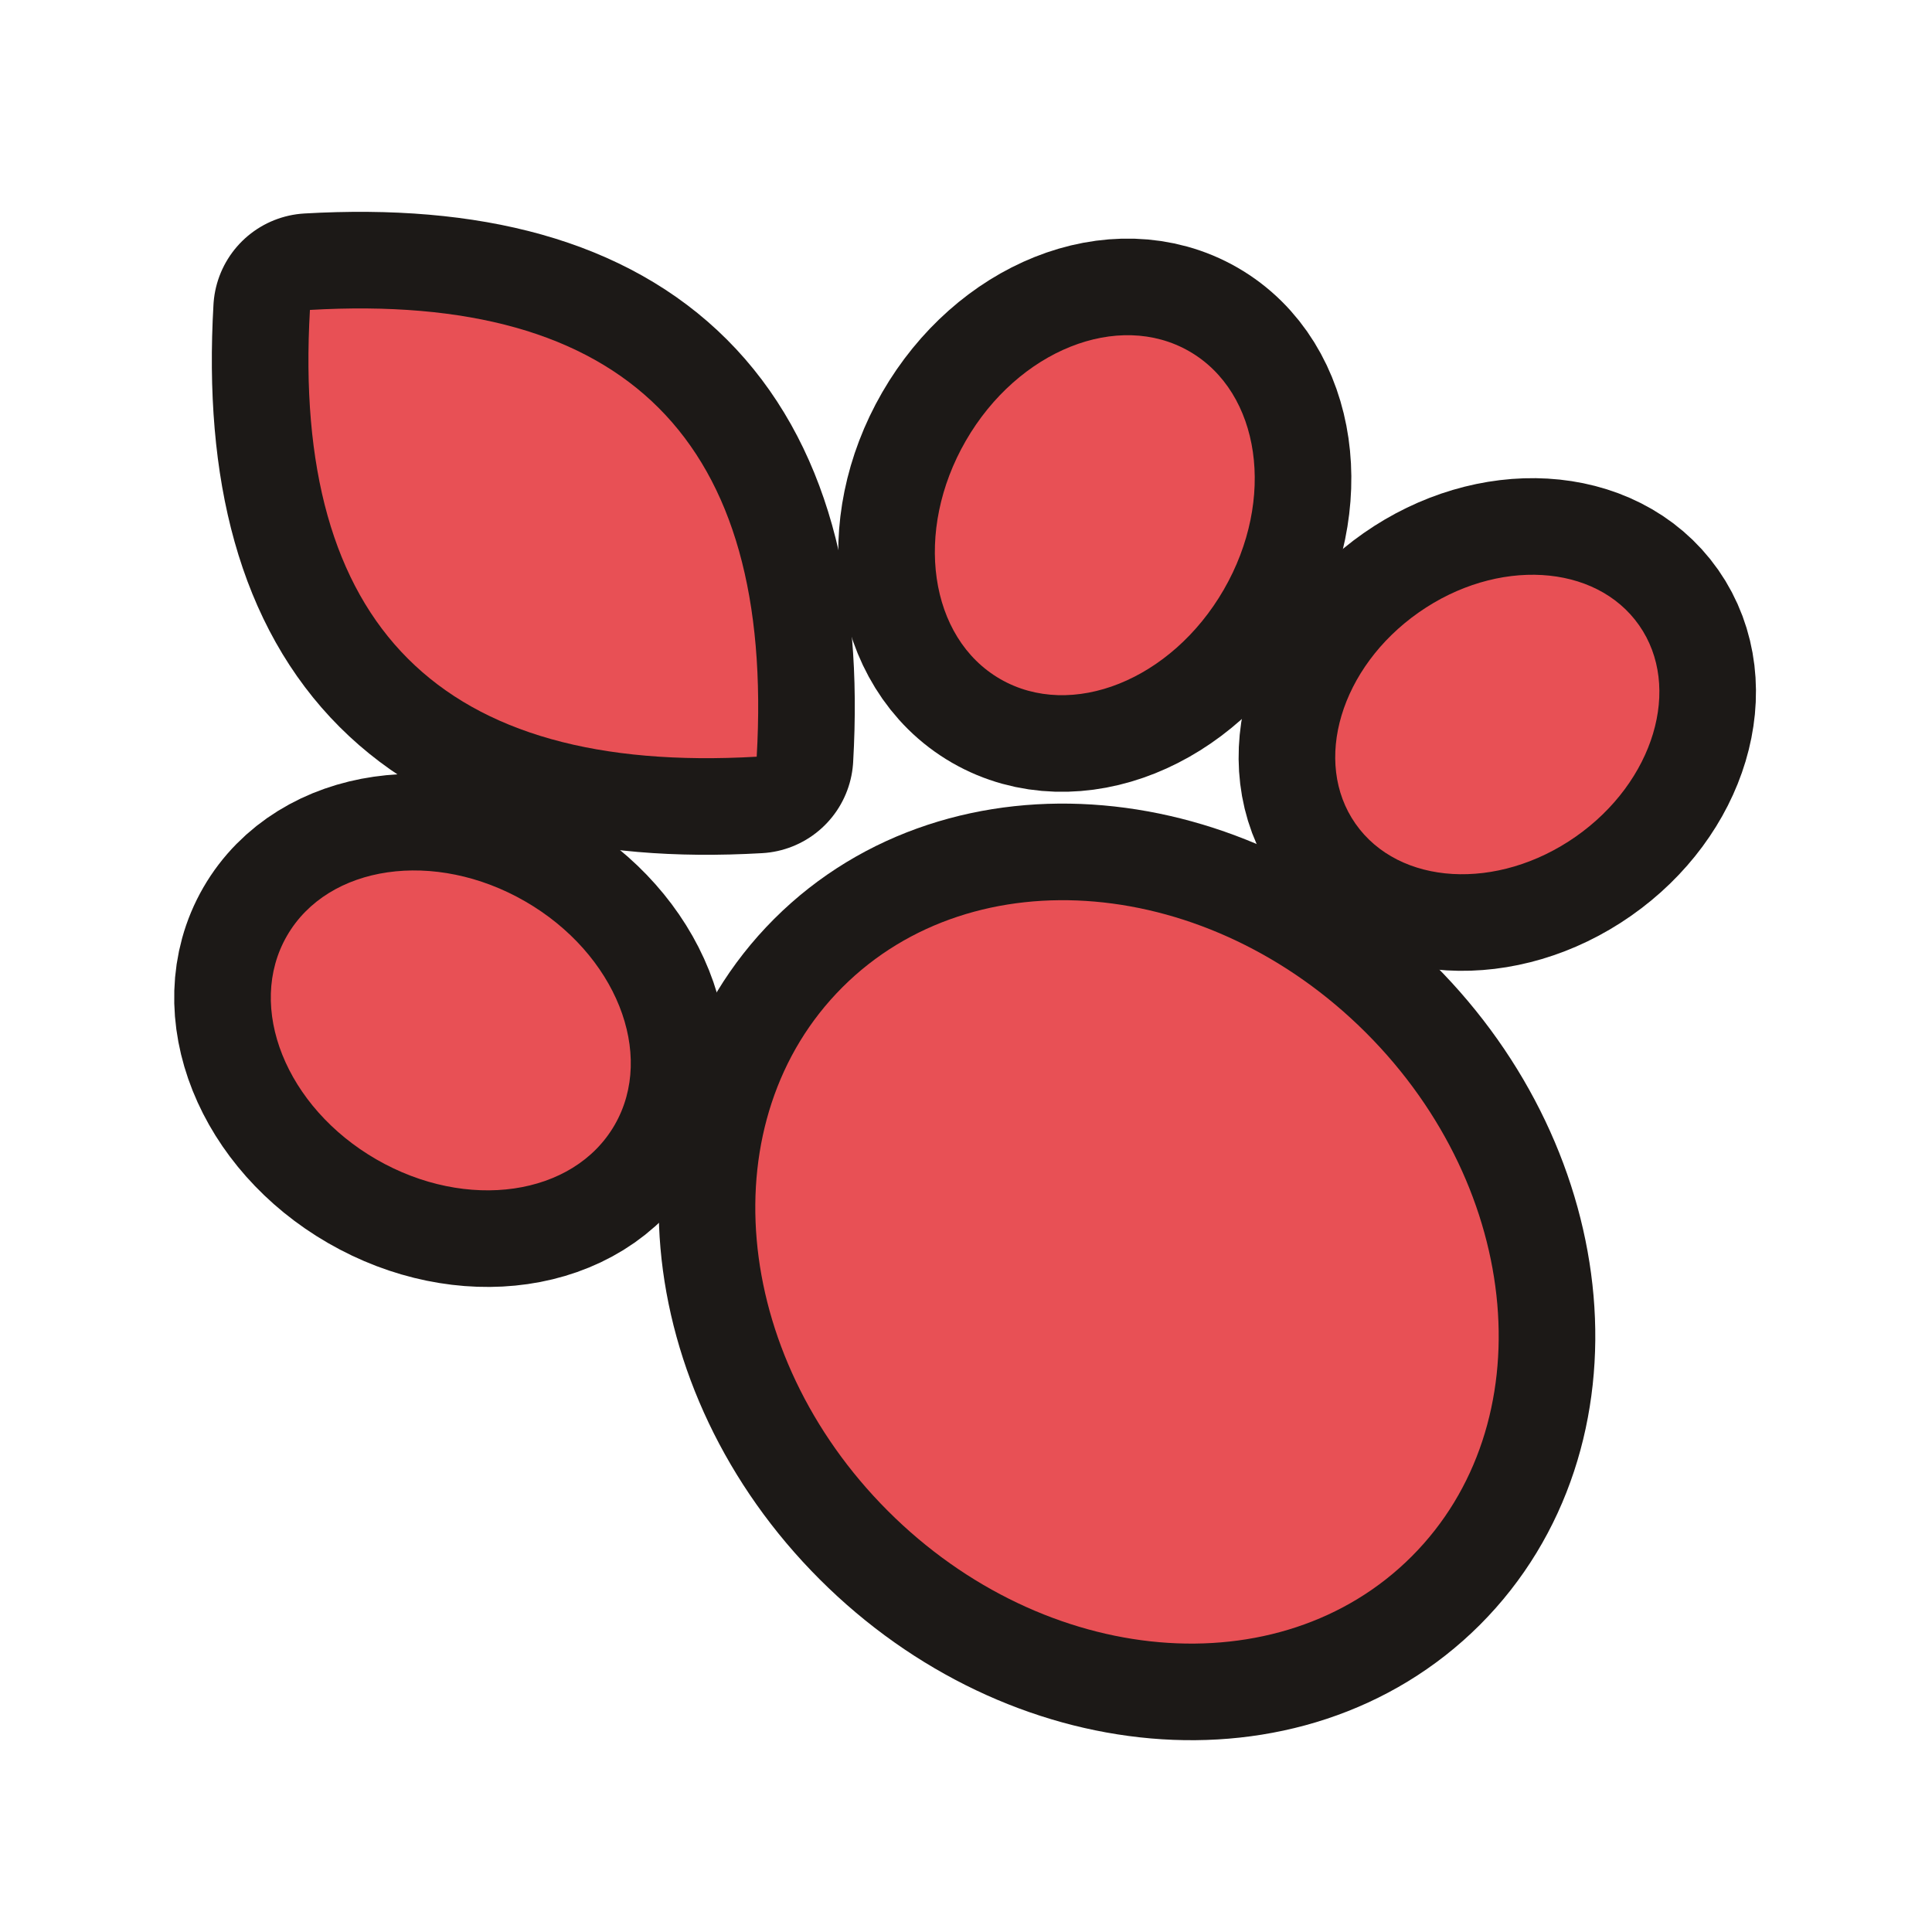
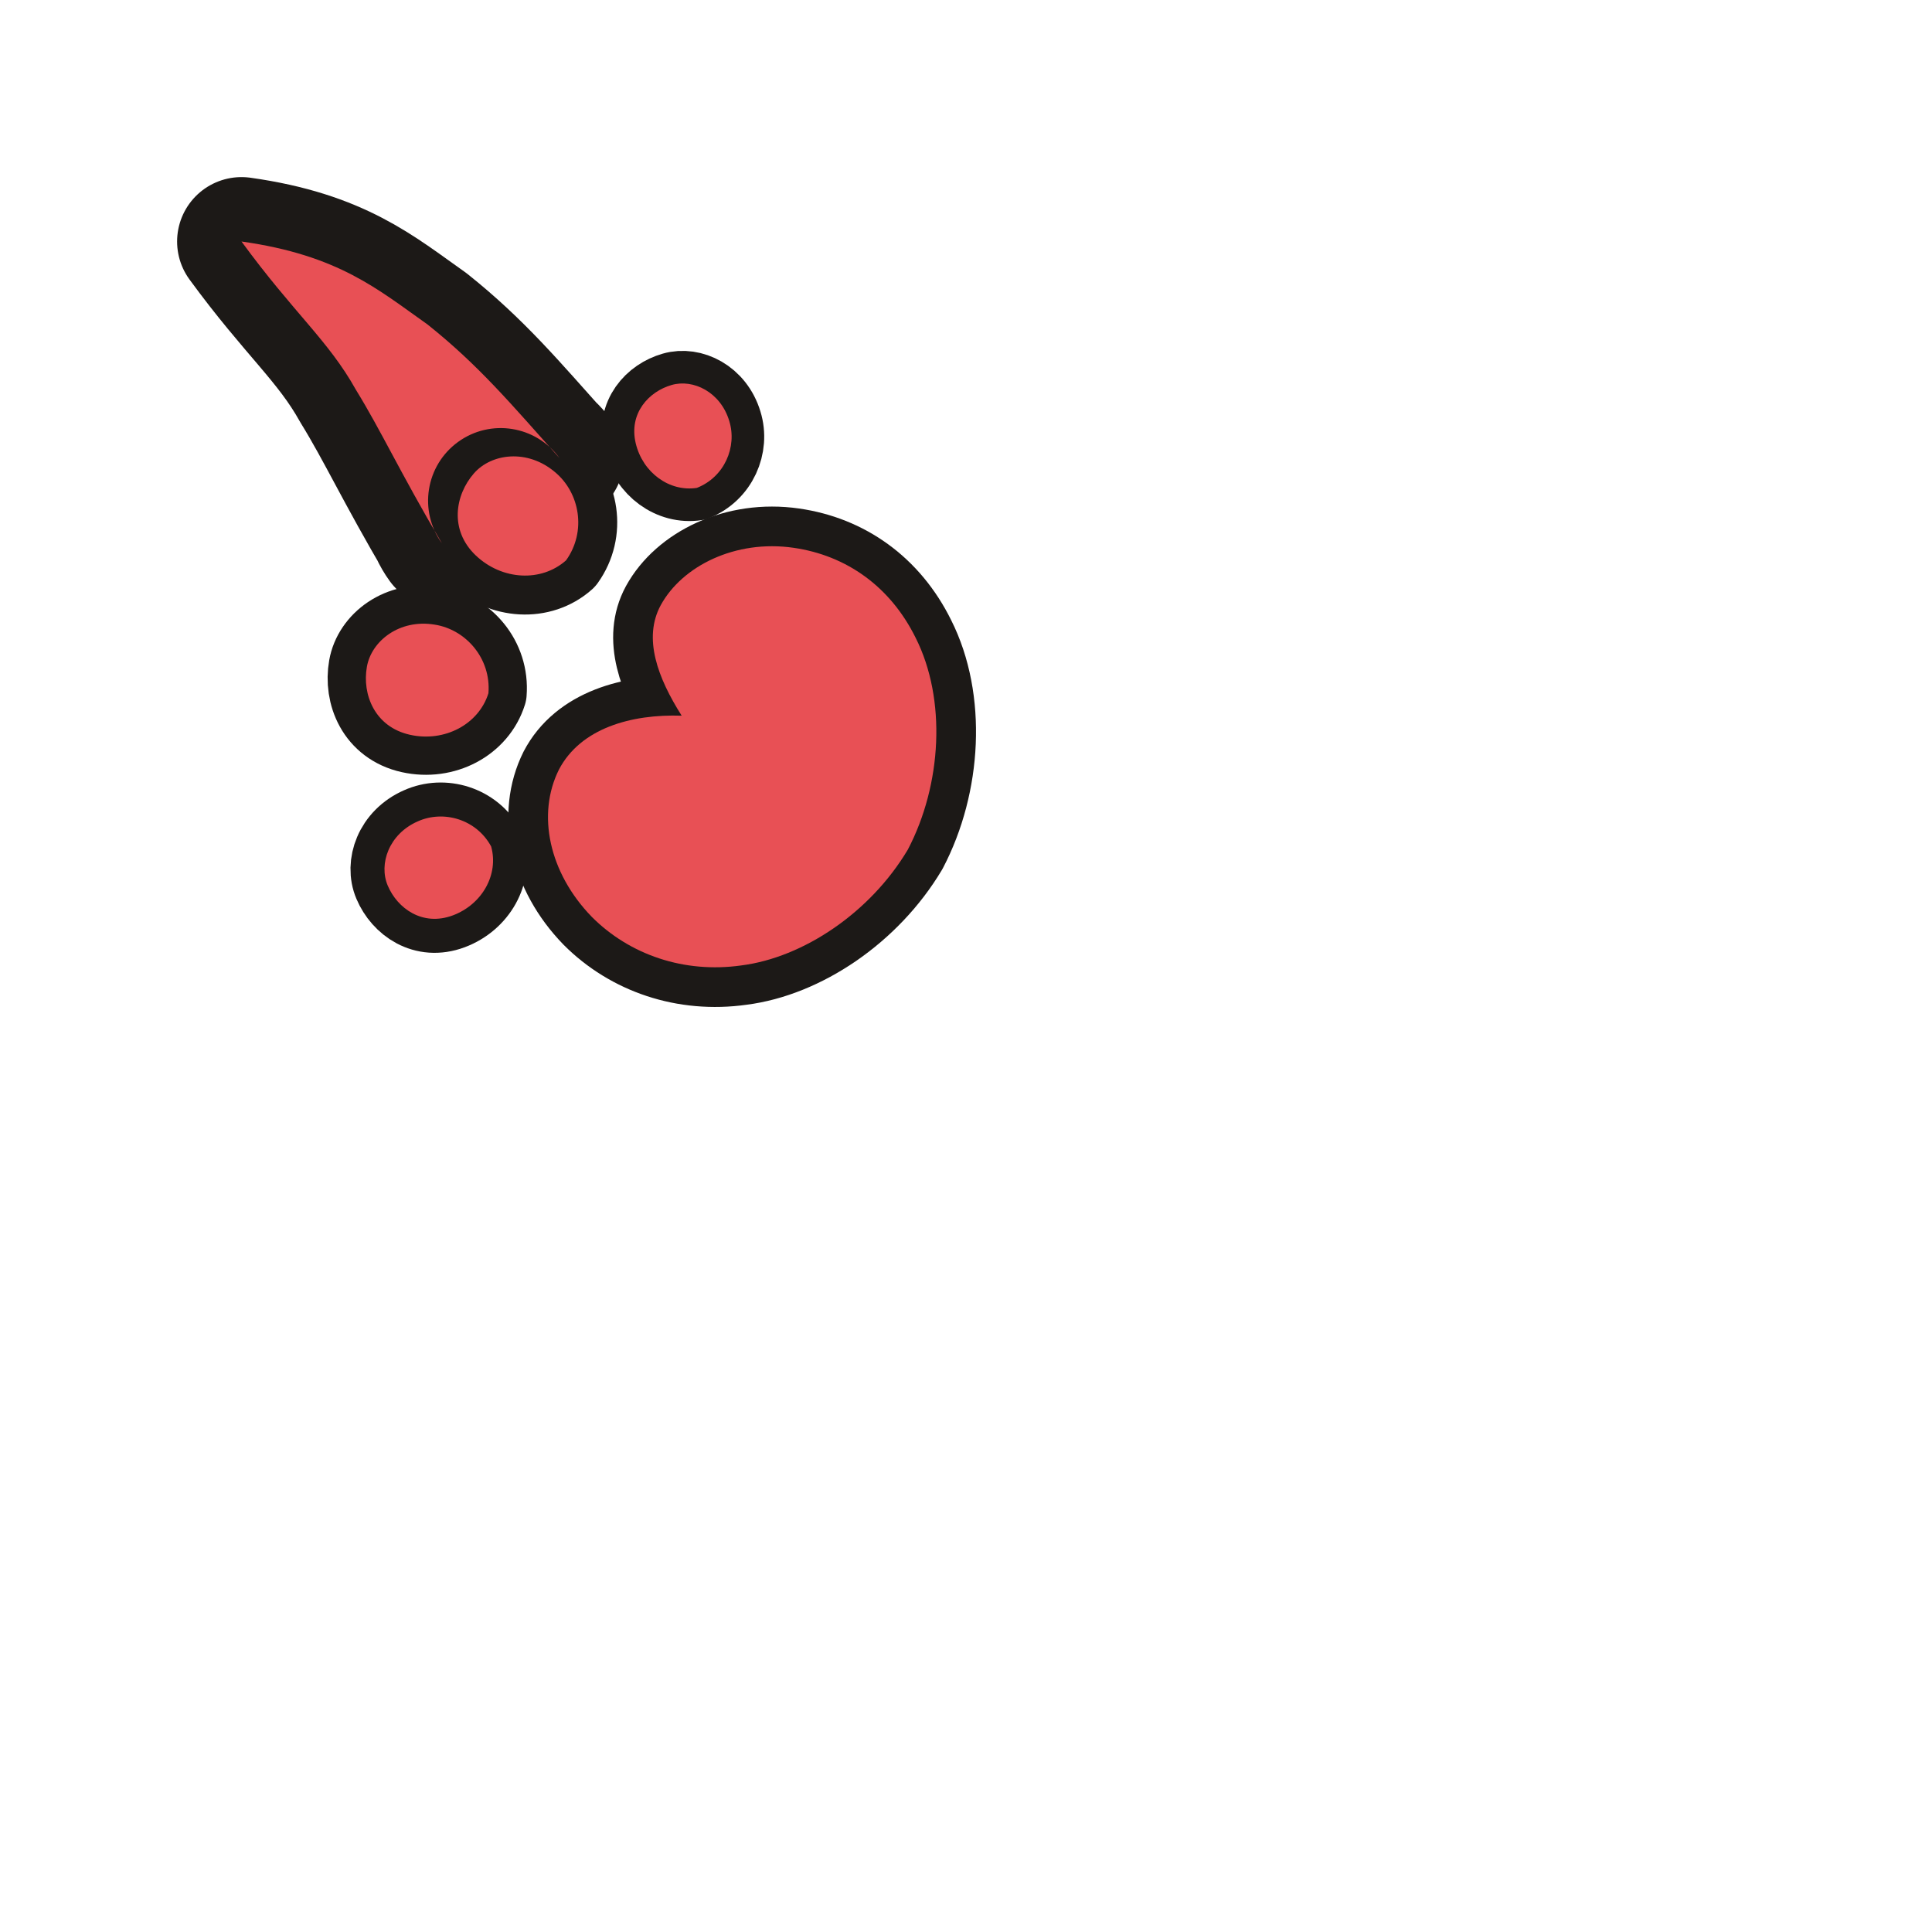
- <svg xmlns="http://www.w3.org/2000/svg" xmlns:xlink="http://www.w3.org/1999/xlink" viewBox="0 0 24 24" width="24" height="24">
+ <svg xmlns="http://www.w3.org/2000/svg" width="24" height="24" viewBox="0 0 24 24">
  <defs>
+     <path id="palm" d="M0,3.62 C1.48,3.56 3.02,2.78 3.78,1.62 C4.42,0.66 4.52,-0.42 4.12,-1.42 C3.68,-2.52 2.68,-3.18 1.78,-3.16 C1.02,-3.14 0.48,-2.48 0.06,-1.68 C-0.42,-2.58 -1.18,-3.32 -2.12,-3.28 C-3.12,-3.22 -4.02,-2.42 -4.36,-1.22 C-4.64,-0.18 -4.42,0.96 -3.7,1.88 C-2.94,2.88 -1.48,3.6 0,3.62 Z" />
+     <path id="toe" d="M0,-1.32 C0.55,-1.36 1.14,-0.9 1.2,-0.16 C1.26,0.5 0.8,1.16 0.08,1.28 C-0.6,1.24 -1.14,0.64 -1.16,-0.1 C-1.18,-0.86 -0.58,-1.28 0,-1.32 Z" />
+     <path id="claw" d="M3,3 C3.65,3.89 4.08,4.23 4.42,4.84 C4.74,5.36 4.96,5.85 5.49,6.75 A0.90,0.90 0 0 1 6.95,5.69 C6.35,5.02 5.95,4.54 5.31,4.03 C4.70,3.60 4.21,3.17 3,3 Z" />
    <g id="paw">
-       <path d="M 3.85 3.85 Q 9.74 3.51 9.4 9.4 Q 3.51 9.74 3.85 3.85 Z" />
-       <ellipse cx="13.6" cy="6.4" rx="1.85" ry="2.35" transform="rotate(30 13.6 6.4)" />
-       <ellipse cx="5.6" cy="12.8" rx="1.85" ry="2.35" transform="rotate(-60 5.6 12.8)" />
-       <ellipse cx="18.6" cy="9.0" rx="1.7" ry="2.15" transform="rotate(55 18.6 9)" />
-       <ellipse cx="14.0" cy="15.8" rx="5.0" ry="4.2" transform="rotate(45 14 15.8)" />
+       <g transform="translate(7.25,8.23) rotate(-60) scale(0.55) translate(-12,-10)">
+         <use href="#palm" transform="translate(12,14.4) scale(1.12)" />
+         <use href="#toe" transform="translate(6.38,9.52) rotate(-49) scale(0.96)" />
+         <use href="#toe" transform="translate(9.86,7.18) rotate(-16) scale(1.08)" />
+         <use href="#toe" transform="translate(14.08,7.12) rotate(15) scale(1.1)" />
+         <use href="#toe" transform="translate(17.52,9.4) rotate(48) scale(0.92)" />
+       </g>
+       <use href="#claw" />
    </g>
  </defs>
-   <use href="#paw" xlink:href="#paw" fill="#1C1917" stroke="#1C1917" stroke-width="2.4" stroke-linejoin="round" stroke-linecap="round" />
-   <use href="#paw" xlink:href="#paw" fill="#E85055" />
+   <use href="#paw" fill="#E85055" stroke="#1C1917" stroke-width="1.6" stroke-linejoin="round" />
+   <use href="#paw" fill="#E85055" />
</svg>
